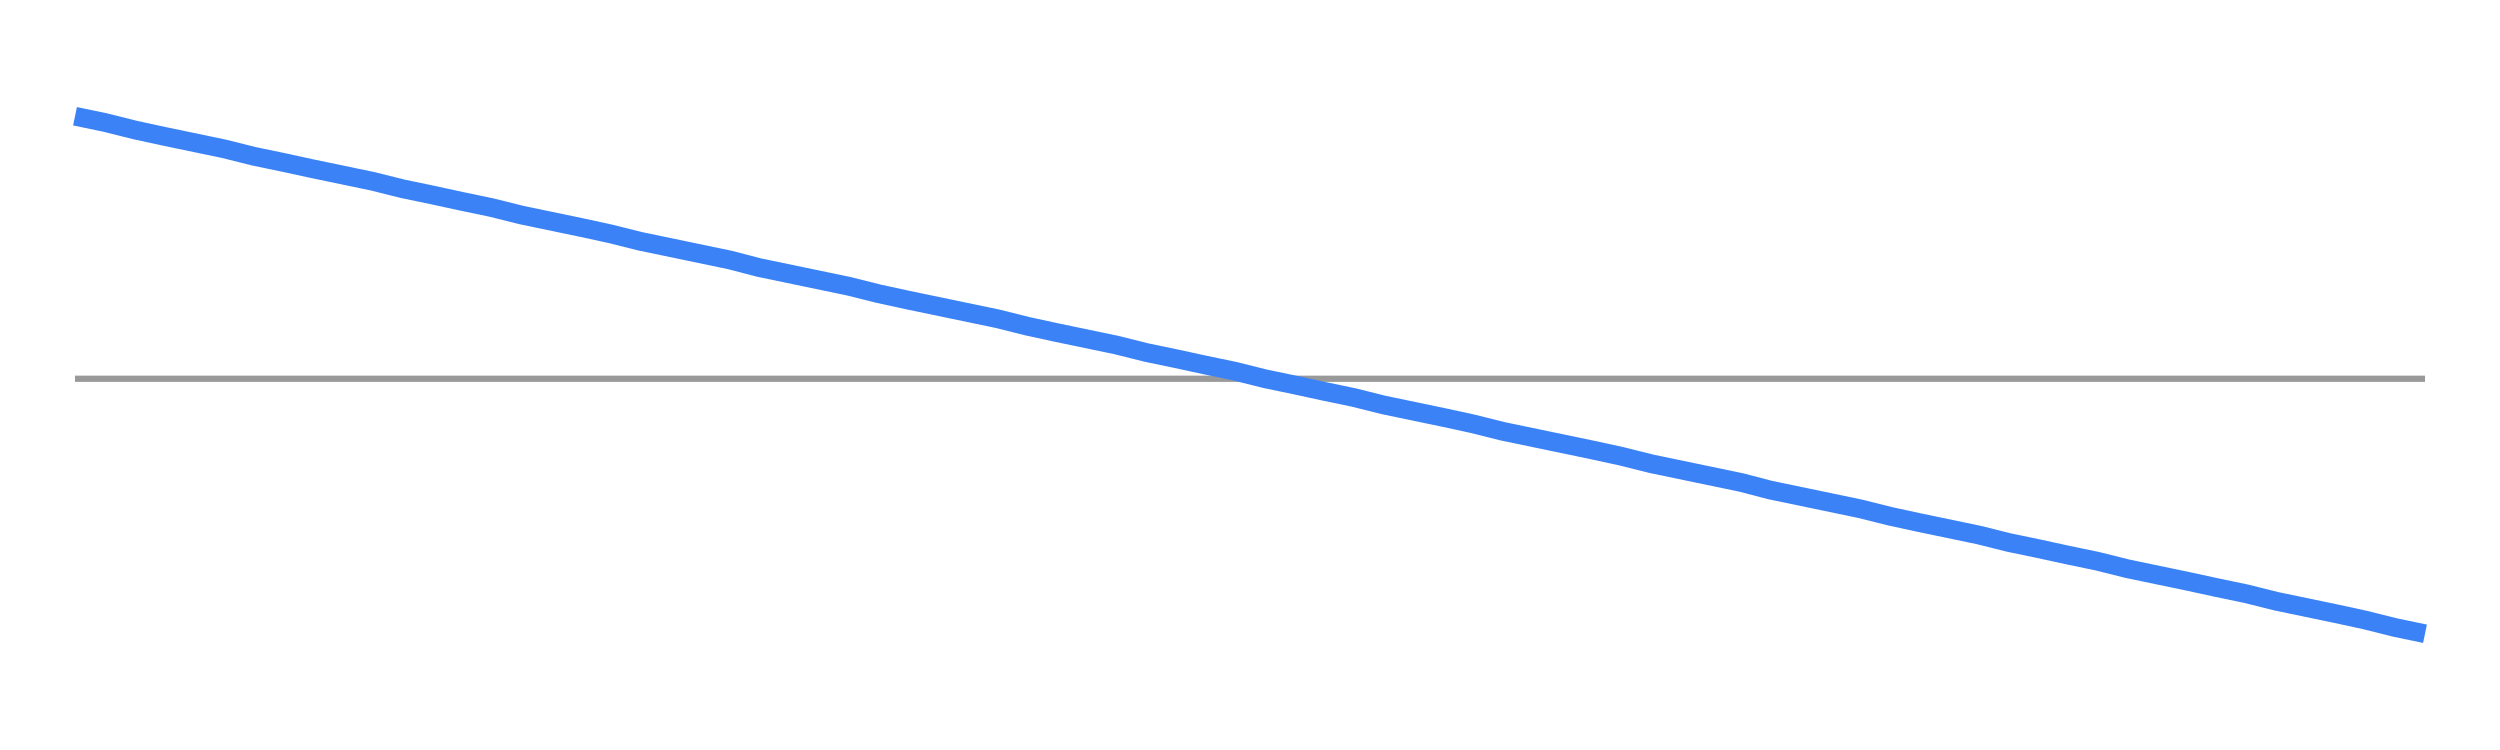
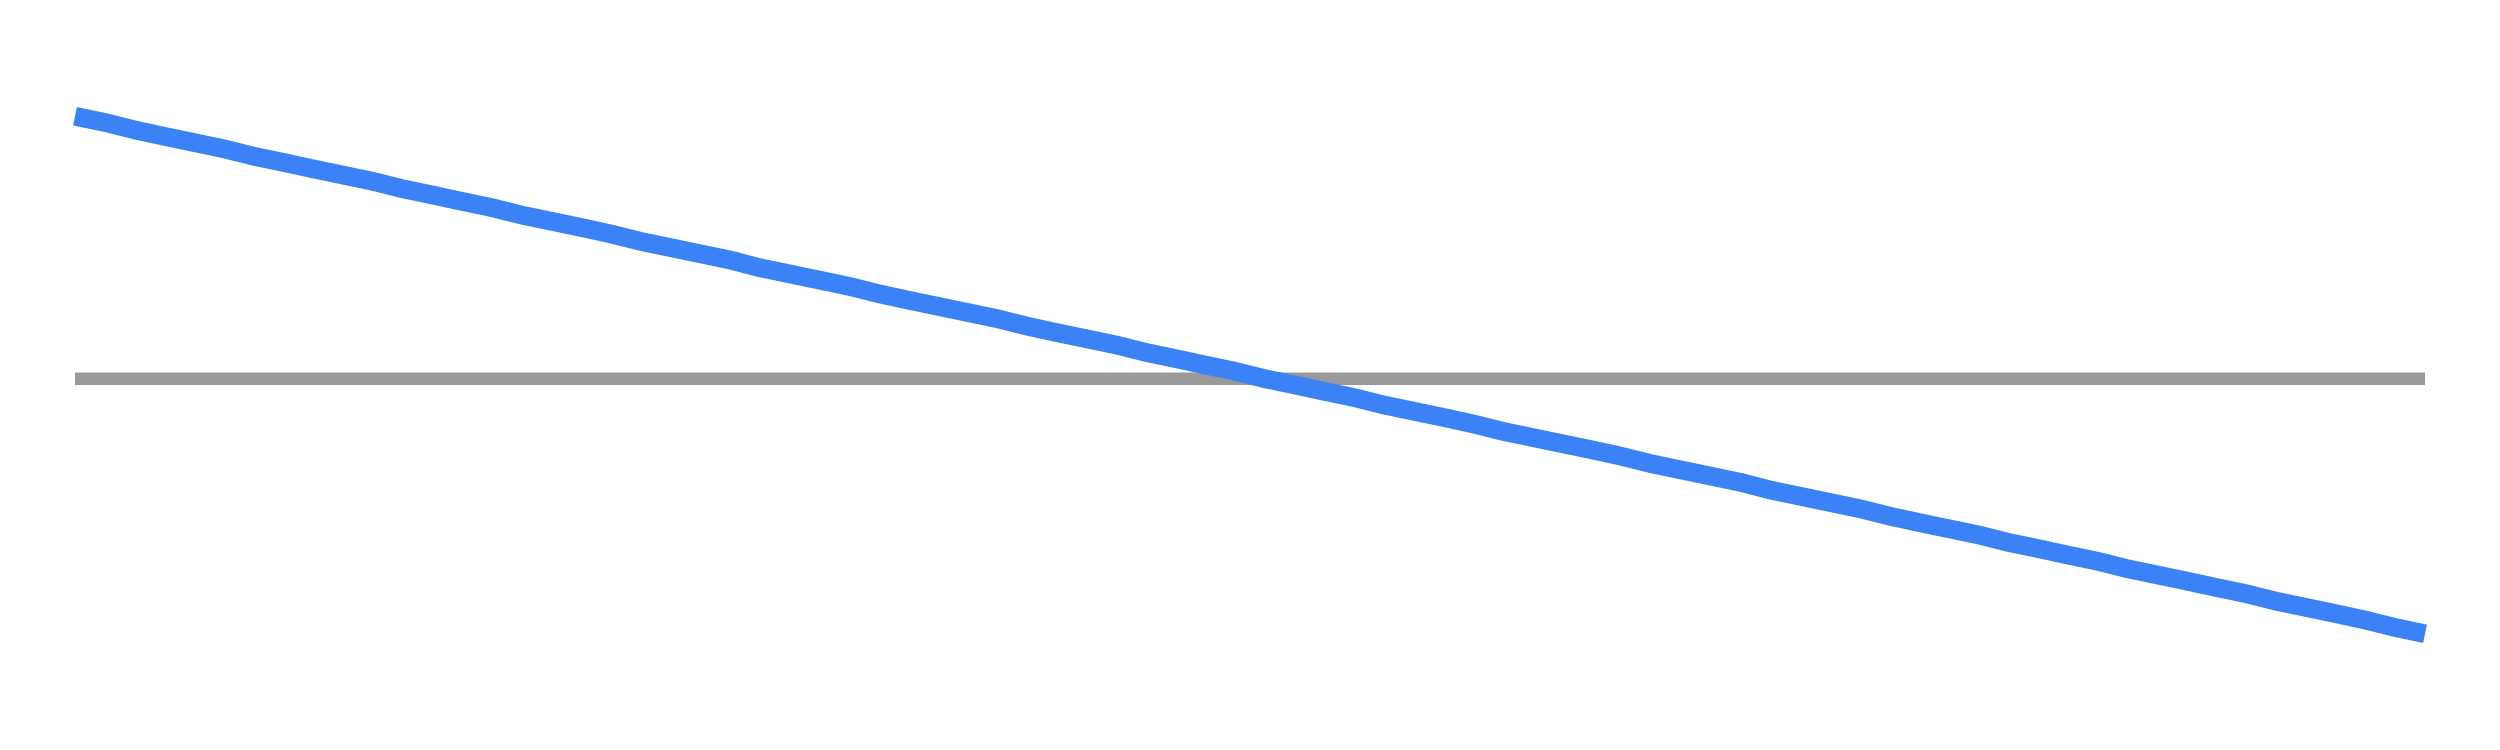
<svg xmlns="http://www.w3.org/2000/svg" width="200" height="60" viewBox="0 0 200 60">
-   <line x1="6" y1="30.3" x2="194" y2="30.3" stroke="#999" stroke-width="0.5" />
+   <line x1="6" y1="30.3" x2="194" y2="30.3" stroke="#999" stroke-width="1" />
  <polyline points="6.0,9.3 8.4,9.8 10.8,10.4 13.1,10.9 15.5,11.4 17.9,11.9 20.3,12.5 22.7,13.0 25.0,13.5 27.4,14.0 29.8,14.5 32.2,15.1 34.6,15.6 36.9,16.1 39.3,16.6 41.7,17.2 44.1,17.7 46.5,18.2 48.8,18.7 51.2,19.3 53.6,19.8 56.0,20.3 58.4,20.8 60.7,21.4 63.1,21.9 65.5,22.4 67.9,22.9 70.3,23.5 72.6,24.0 75.0,24.5 77.4,25.0 79.8,25.5 82.2,26.1 84.5,26.6 86.9,27.1 89.3,27.6 91.7,28.2 94.1,28.7 96.4,29.2 98.8,29.7 101.2,30.3 103.6,30.8 105.9,31.3 108.3,31.8 110.7,32.4 113.1,32.9 115.5,33.4 117.8,33.9 120.2,34.5 122.6,35.0 125.0,35.5 127.4,36.0 129.7,36.5 132.1,37.1 134.5,37.6 136.9,38.1 139.3,38.6 141.6,39.2 144.0,39.7 146.4,40.2 148.8,40.7 151.2,41.3 153.5,41.8 155.9,42.3 158.3,42.8 160.7,43.4 163.1,43.9 165.4,44.4 167.8,44.9 170.2,45.5 172.6,46.0 175.0,46.5 177.3,47.0 179.7,47.5 182.1,48.1 184.5,48.6 186.9,49.1 189.2,49.6 191.6,50.2 194.0,50.7" fill="none" stroke="#3b82f6" stroke-width="1.5" />
</svg>
